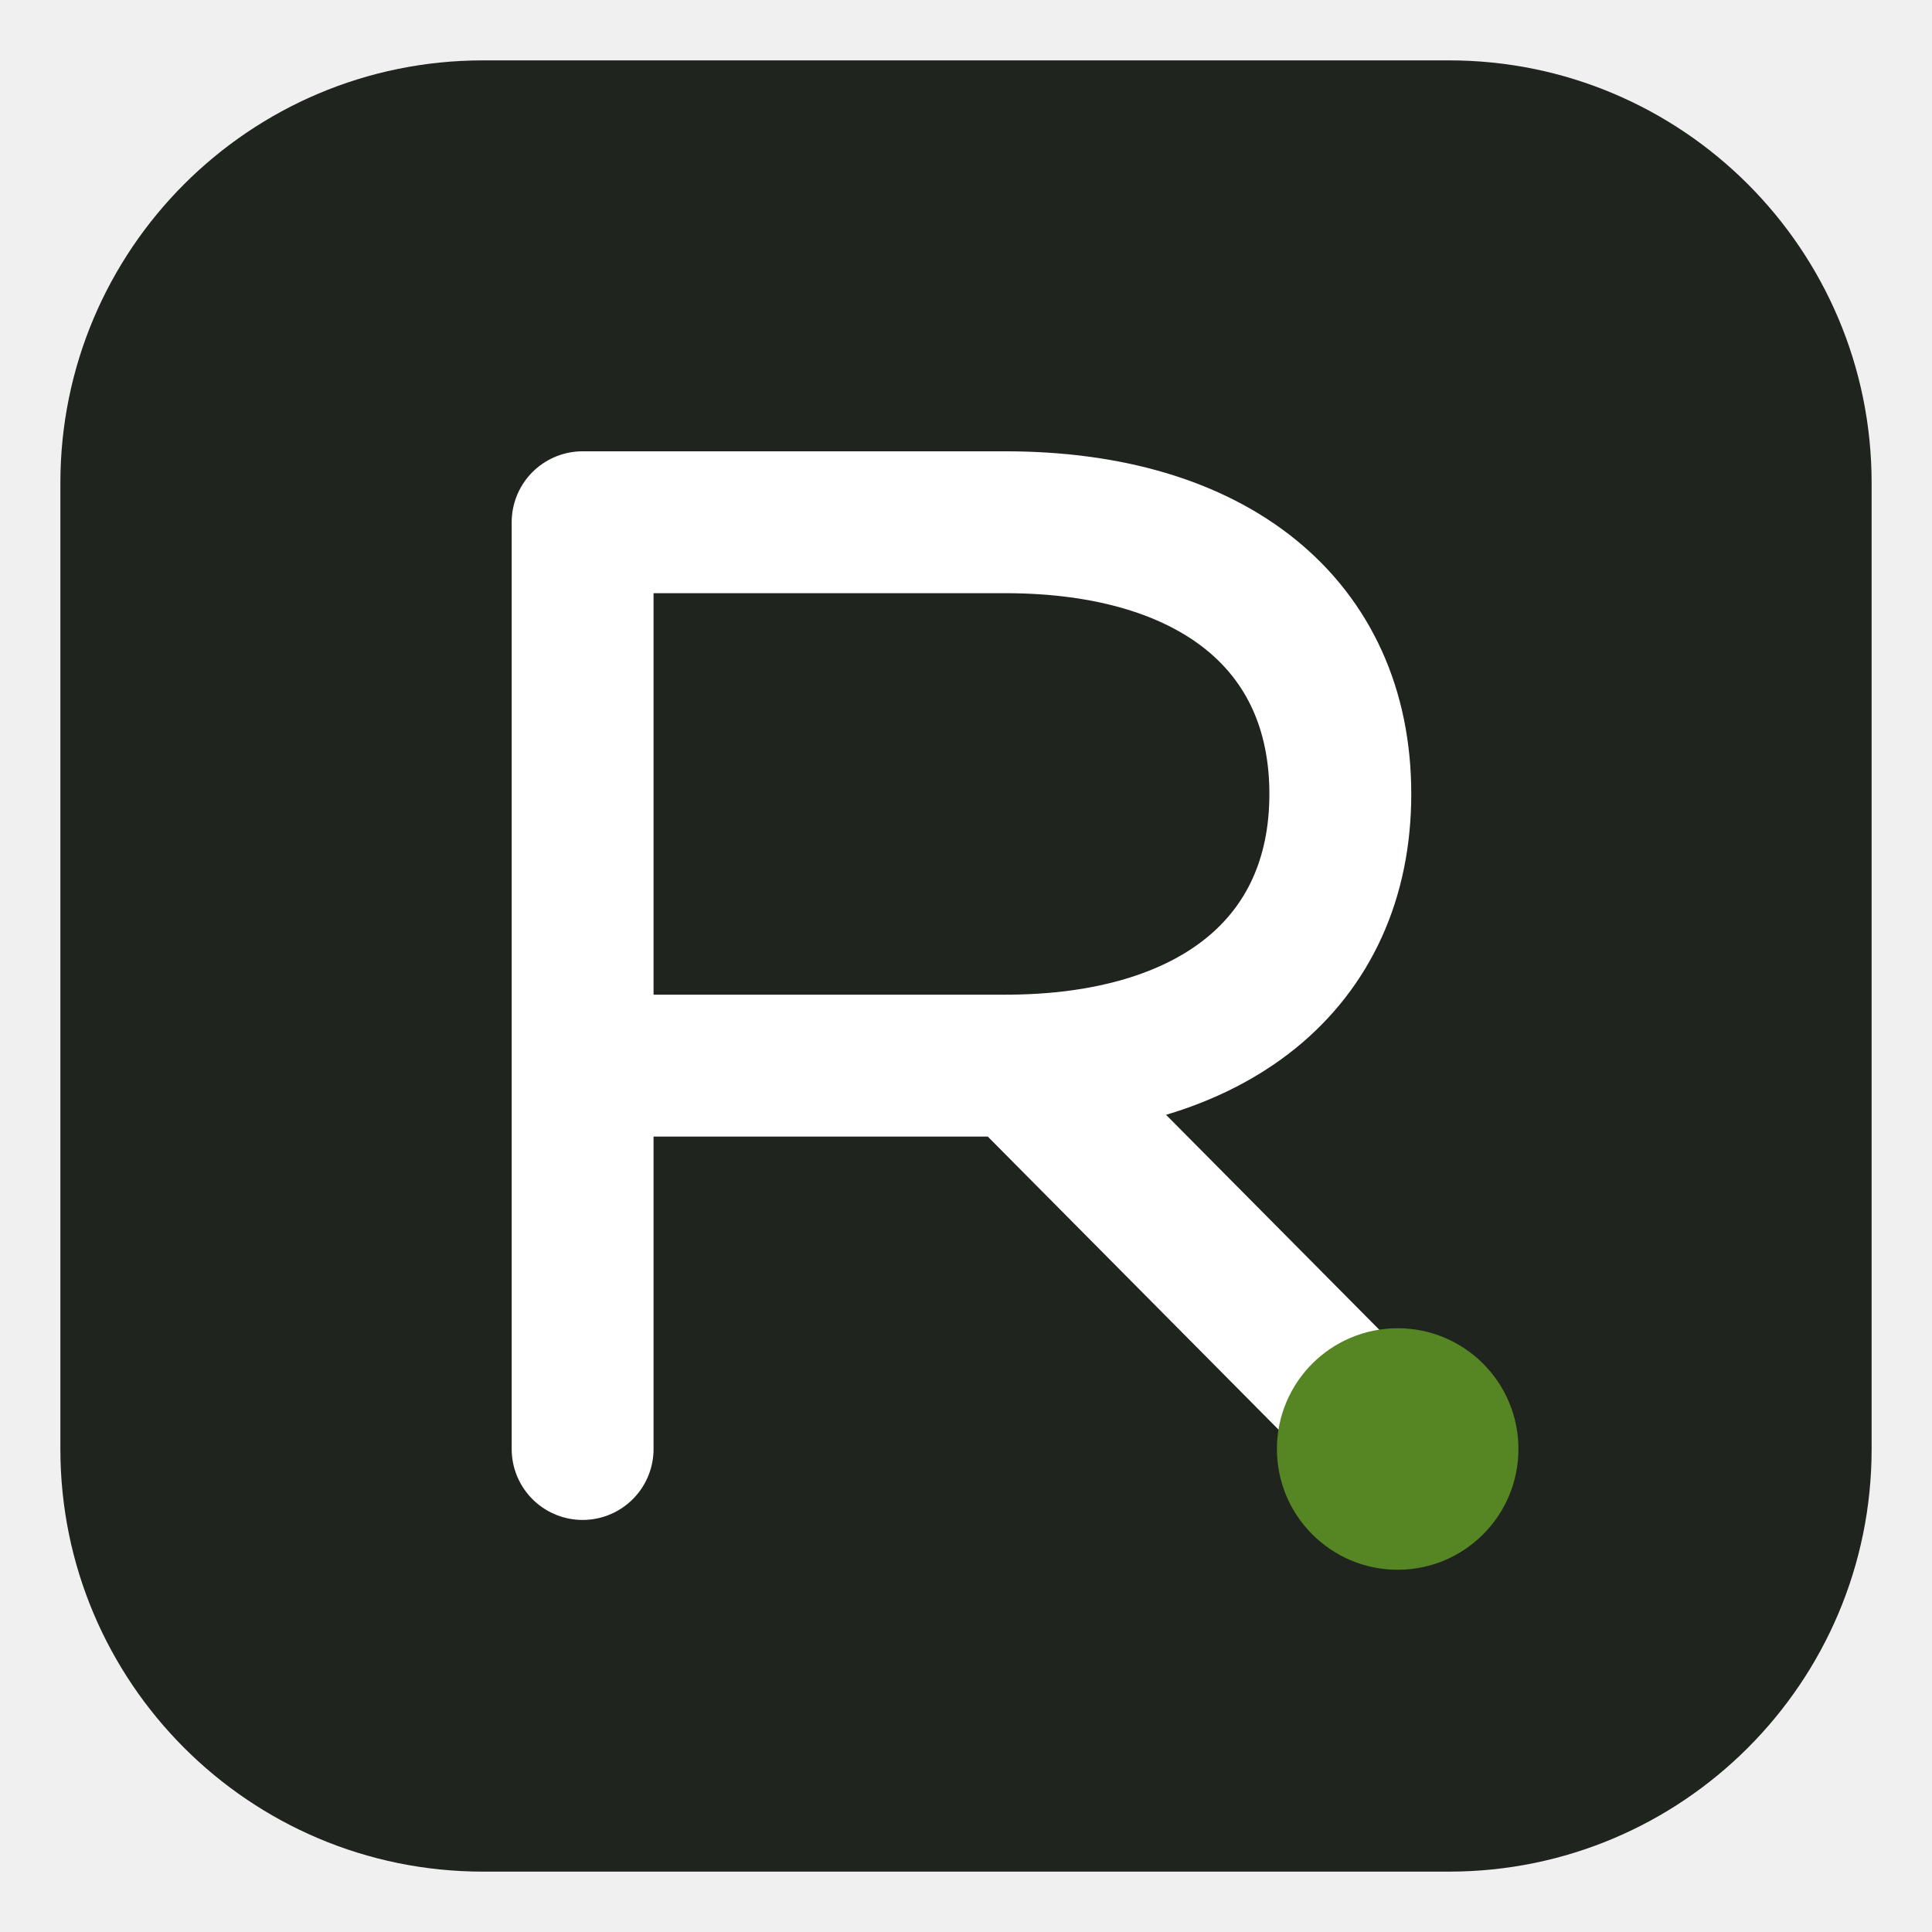
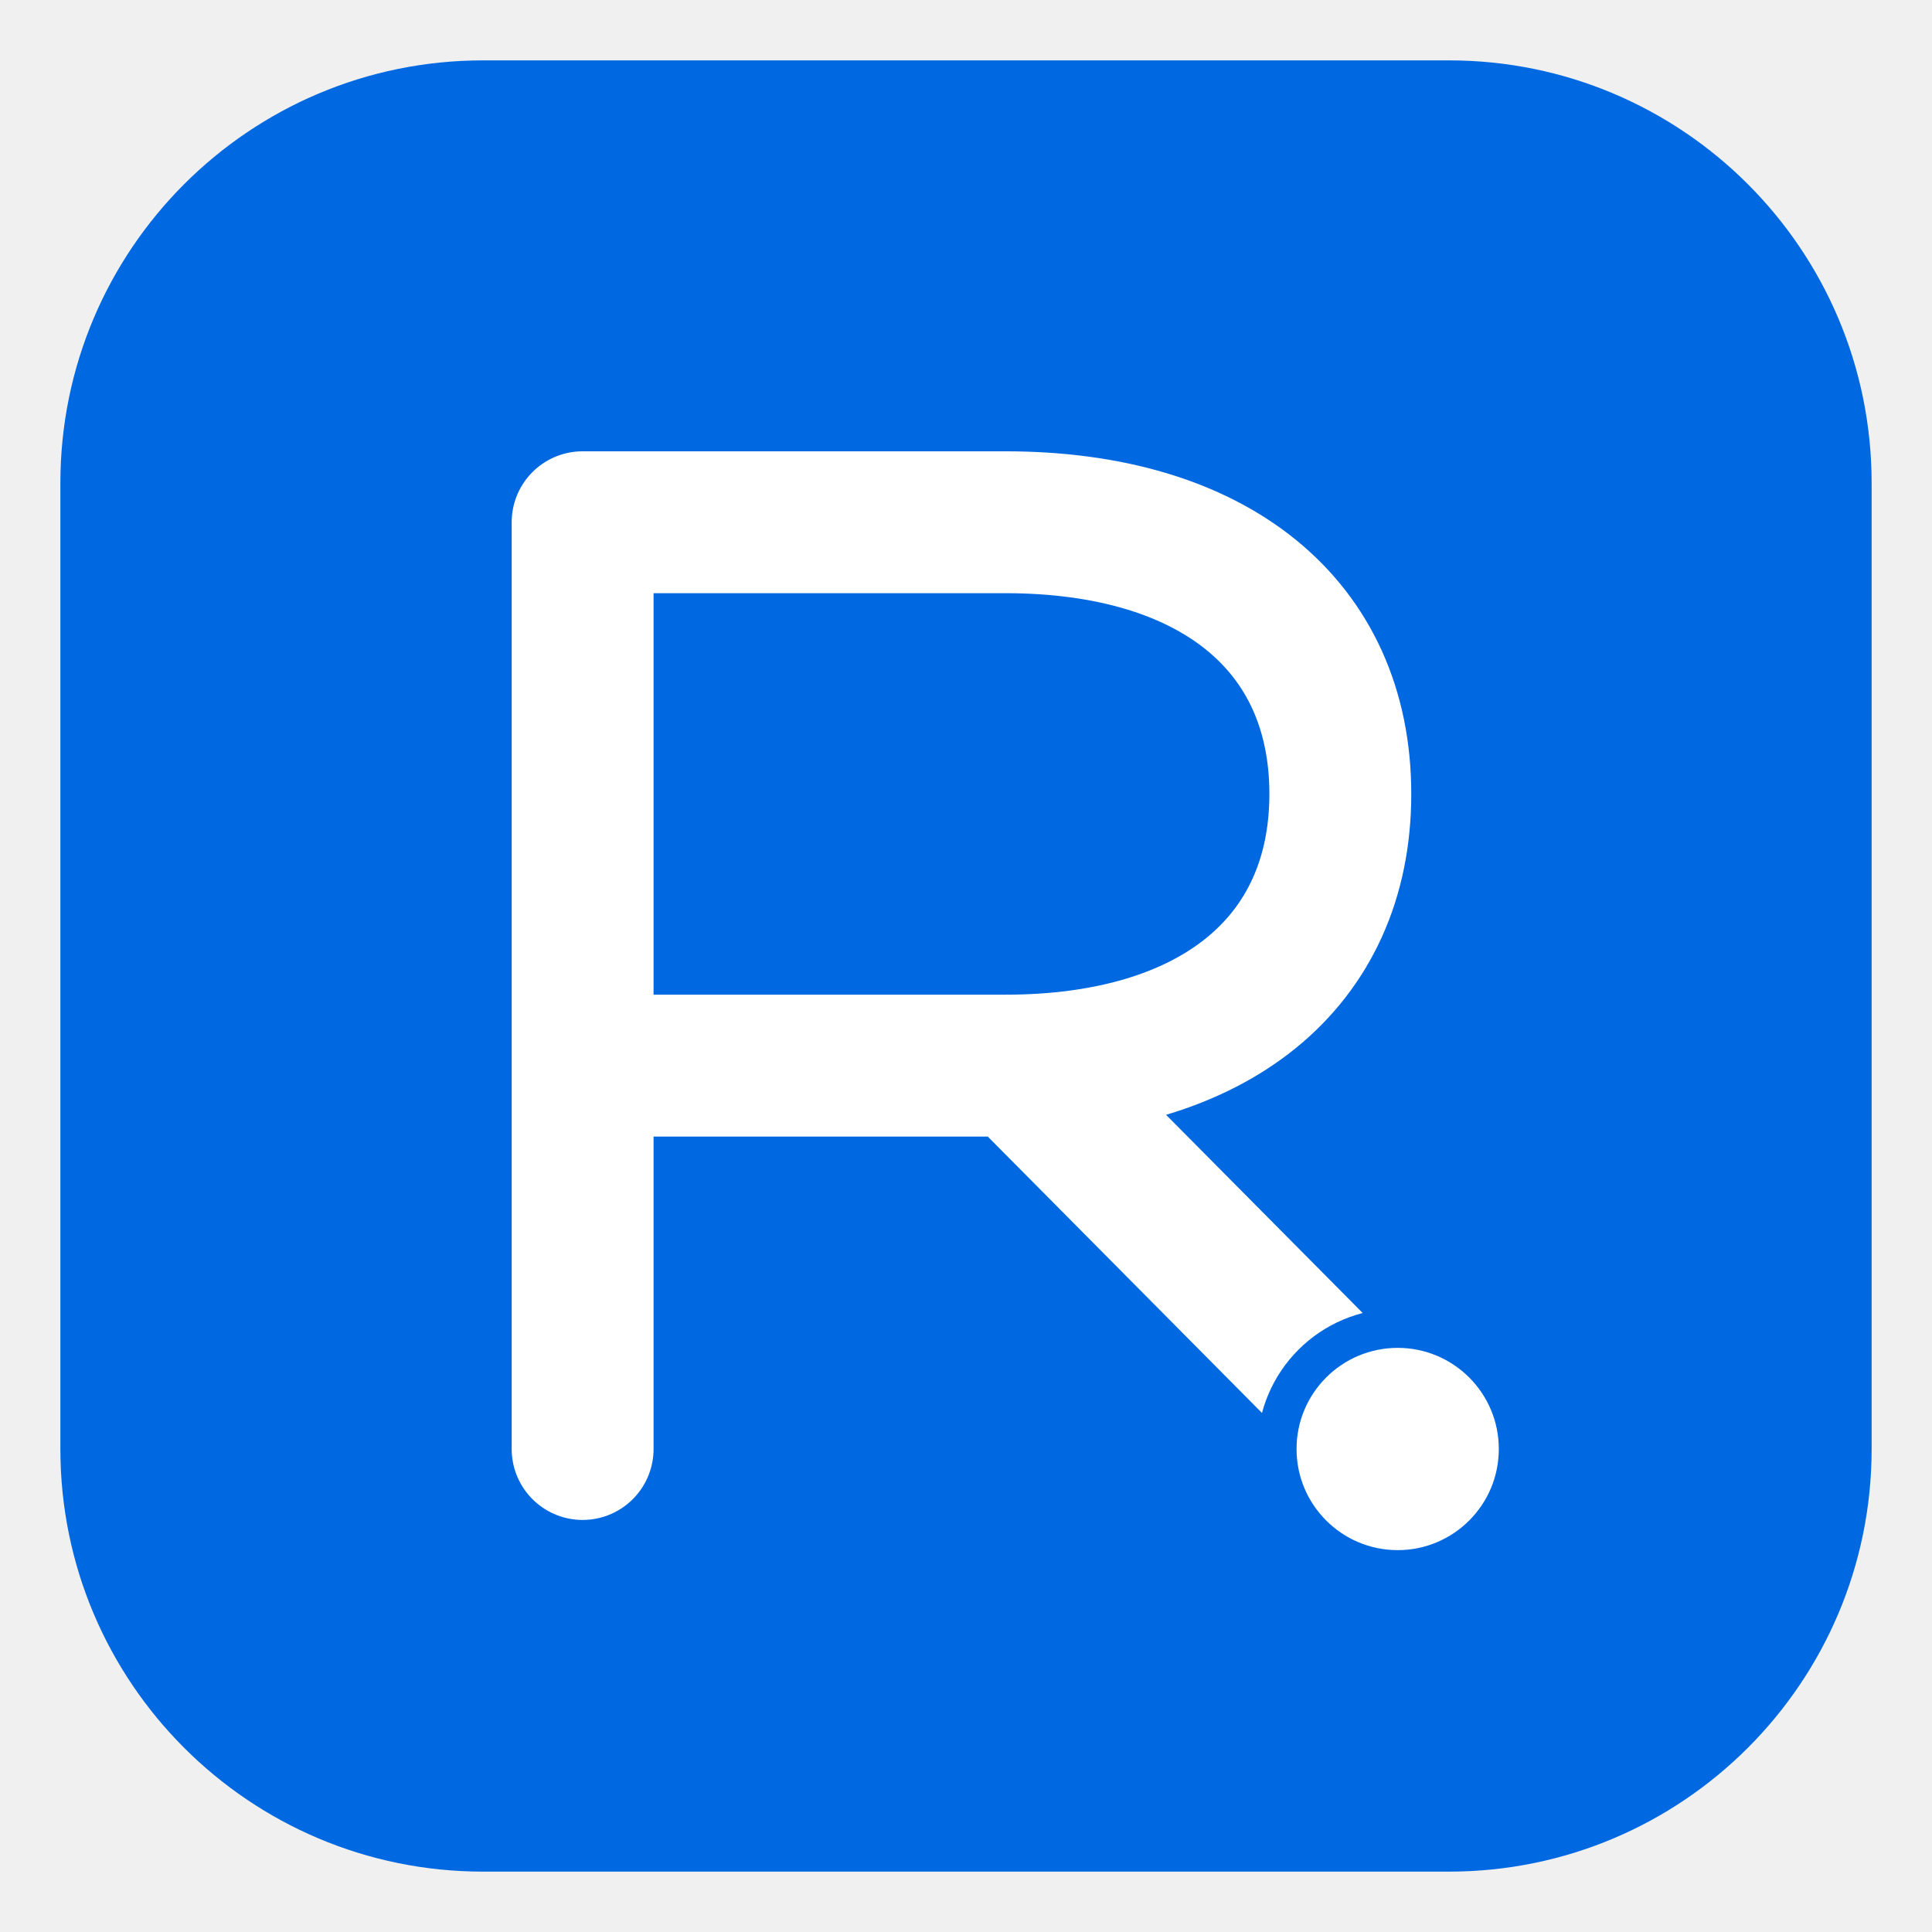
<svg xmlns="http://www.w3.org/2000/svg" viewBox="0 0 64 64" fill="none">
-   <rect x="2" y="2" width="60" height="60" rx="14" fill="#20241f" />
+   <rect x="2" y="2" width="60" height="60" rx="14" fill="#0069E1" />
  <path d="M19.3 48V17.3h14c6.9 0 11.1 3.4 11.1 9s-4.2 9-11.1 9h-14m14.4 0L46.3 48" stroke="#fff" stroke-width="4.7" stroke-linecap="round" stroke-linejoin="round" />
-   <circle cx="46.3" cy="48" r="4" fill="#568624" />
+   <circle cx="46.3" cy="48" r="4" fill="#fff" stroke="#0069E1" stroke-width="1.3" />
</svg>
